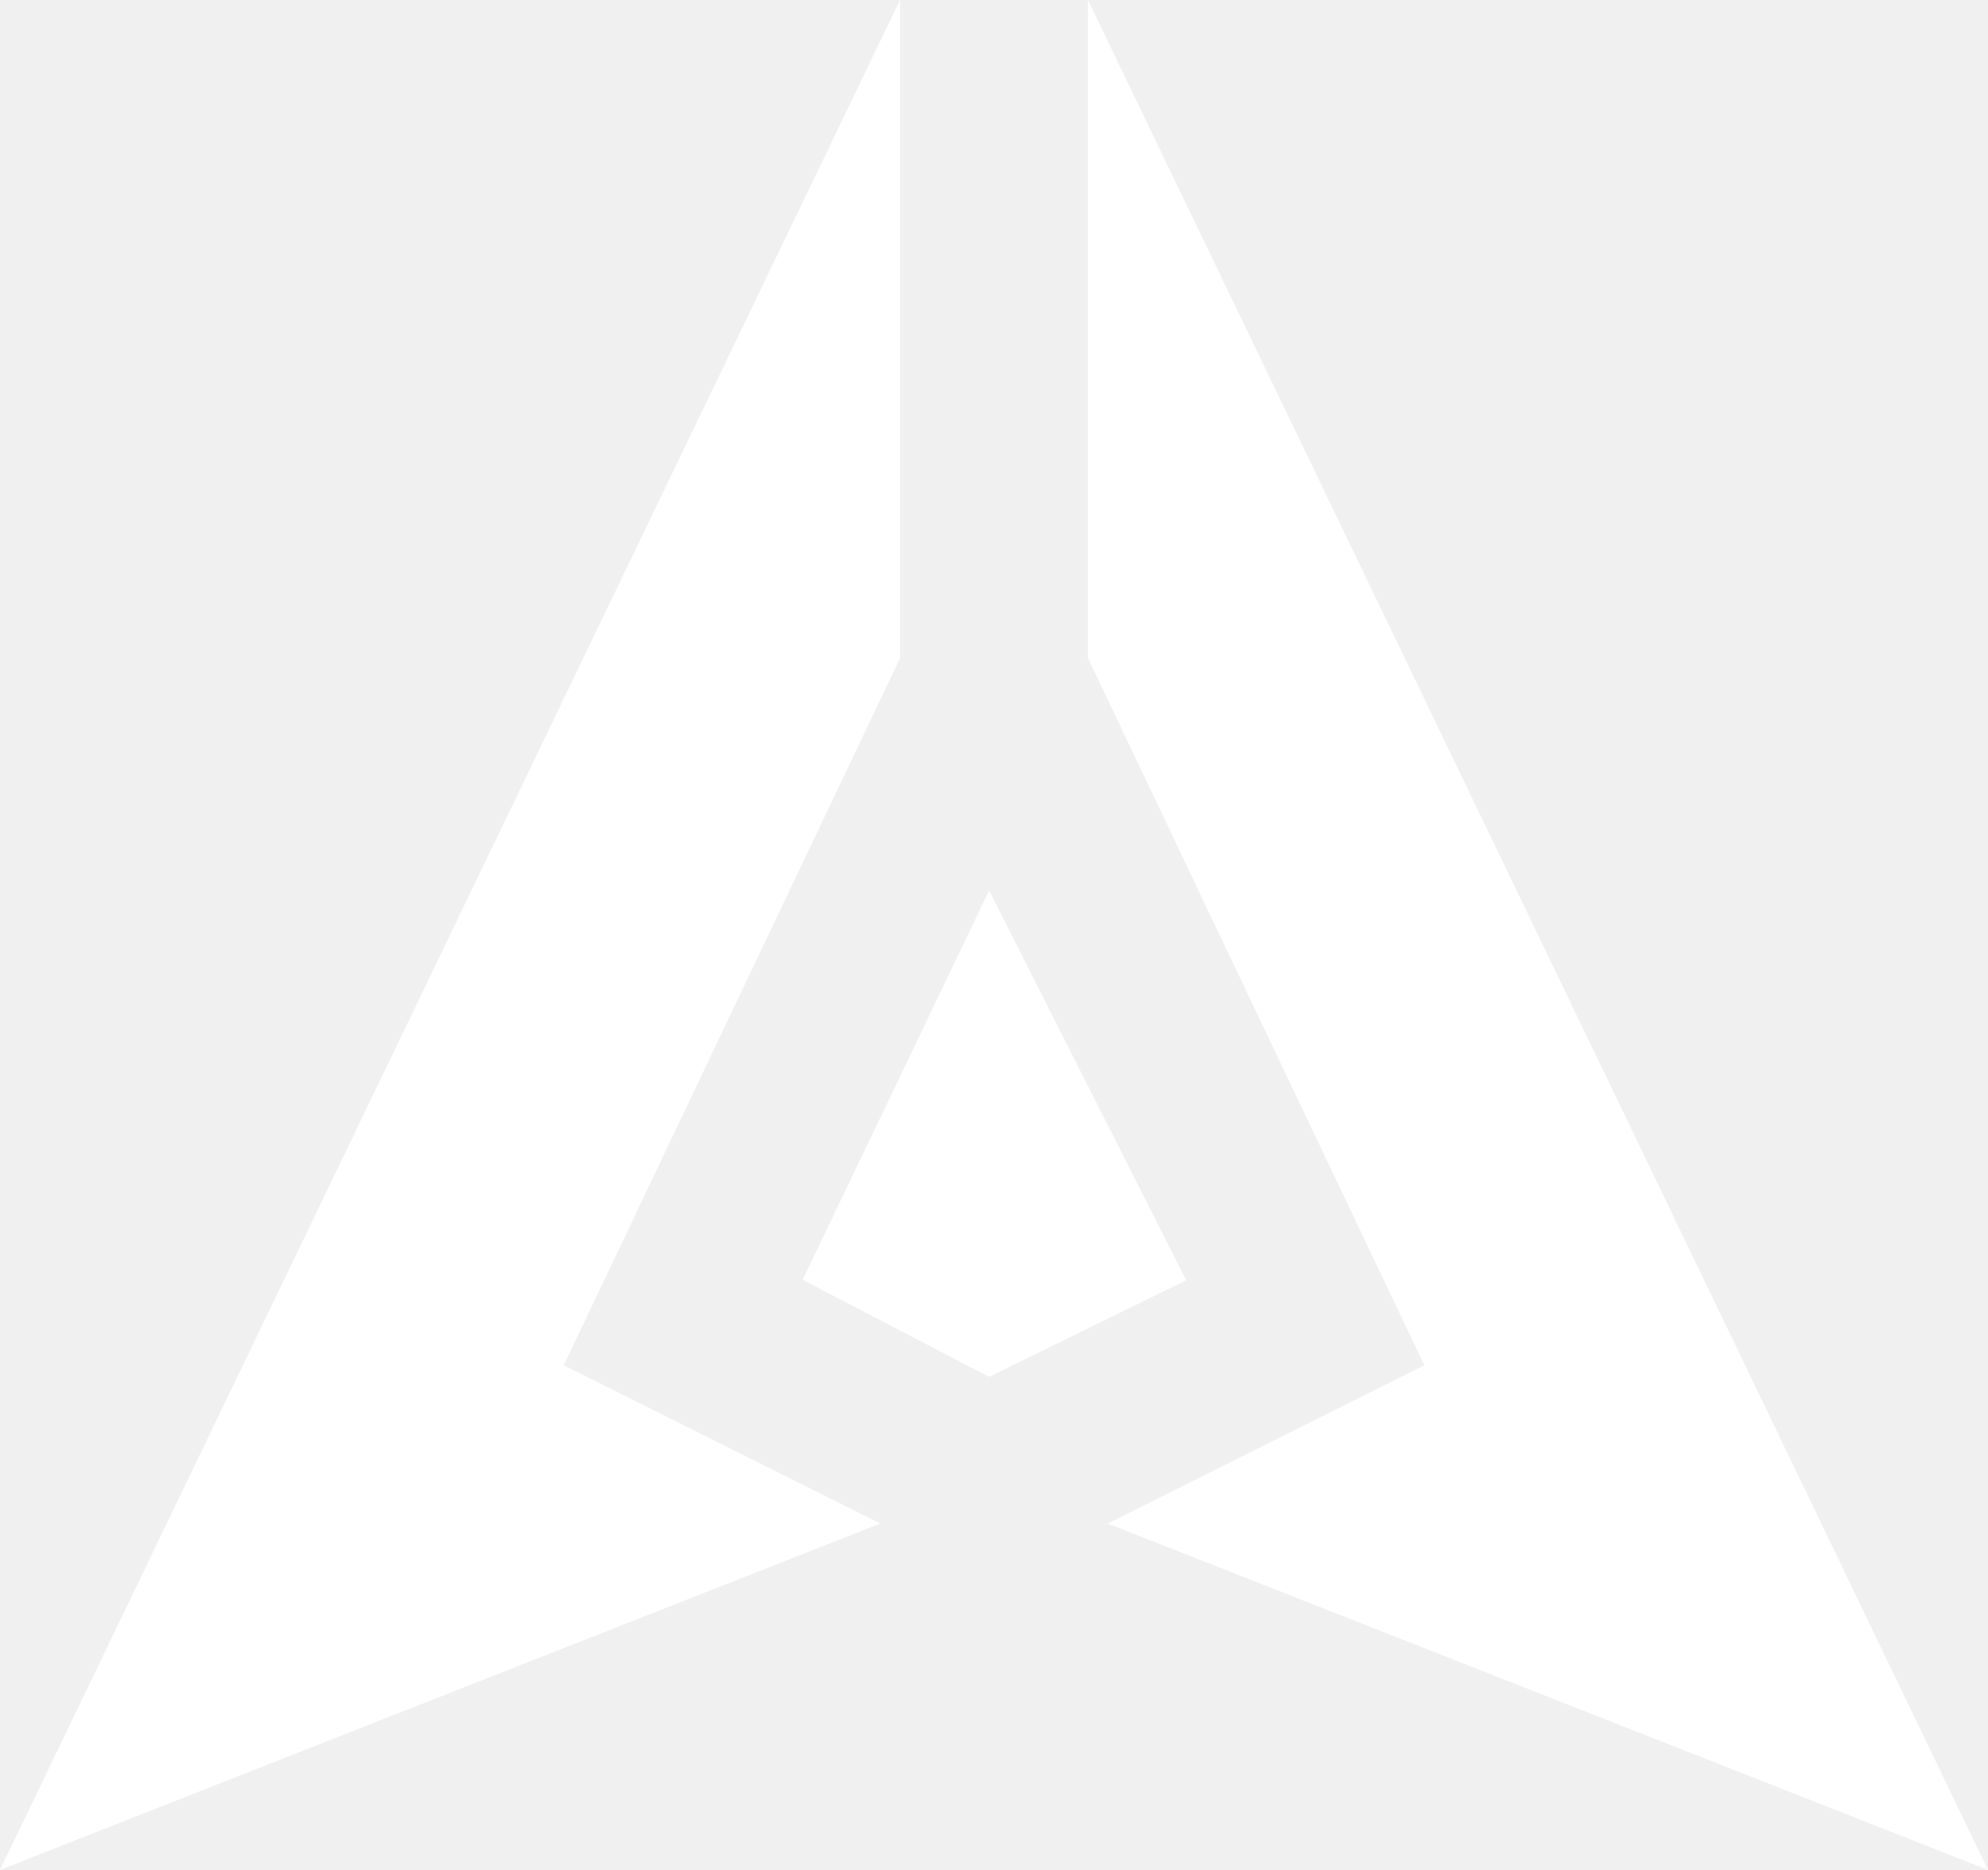
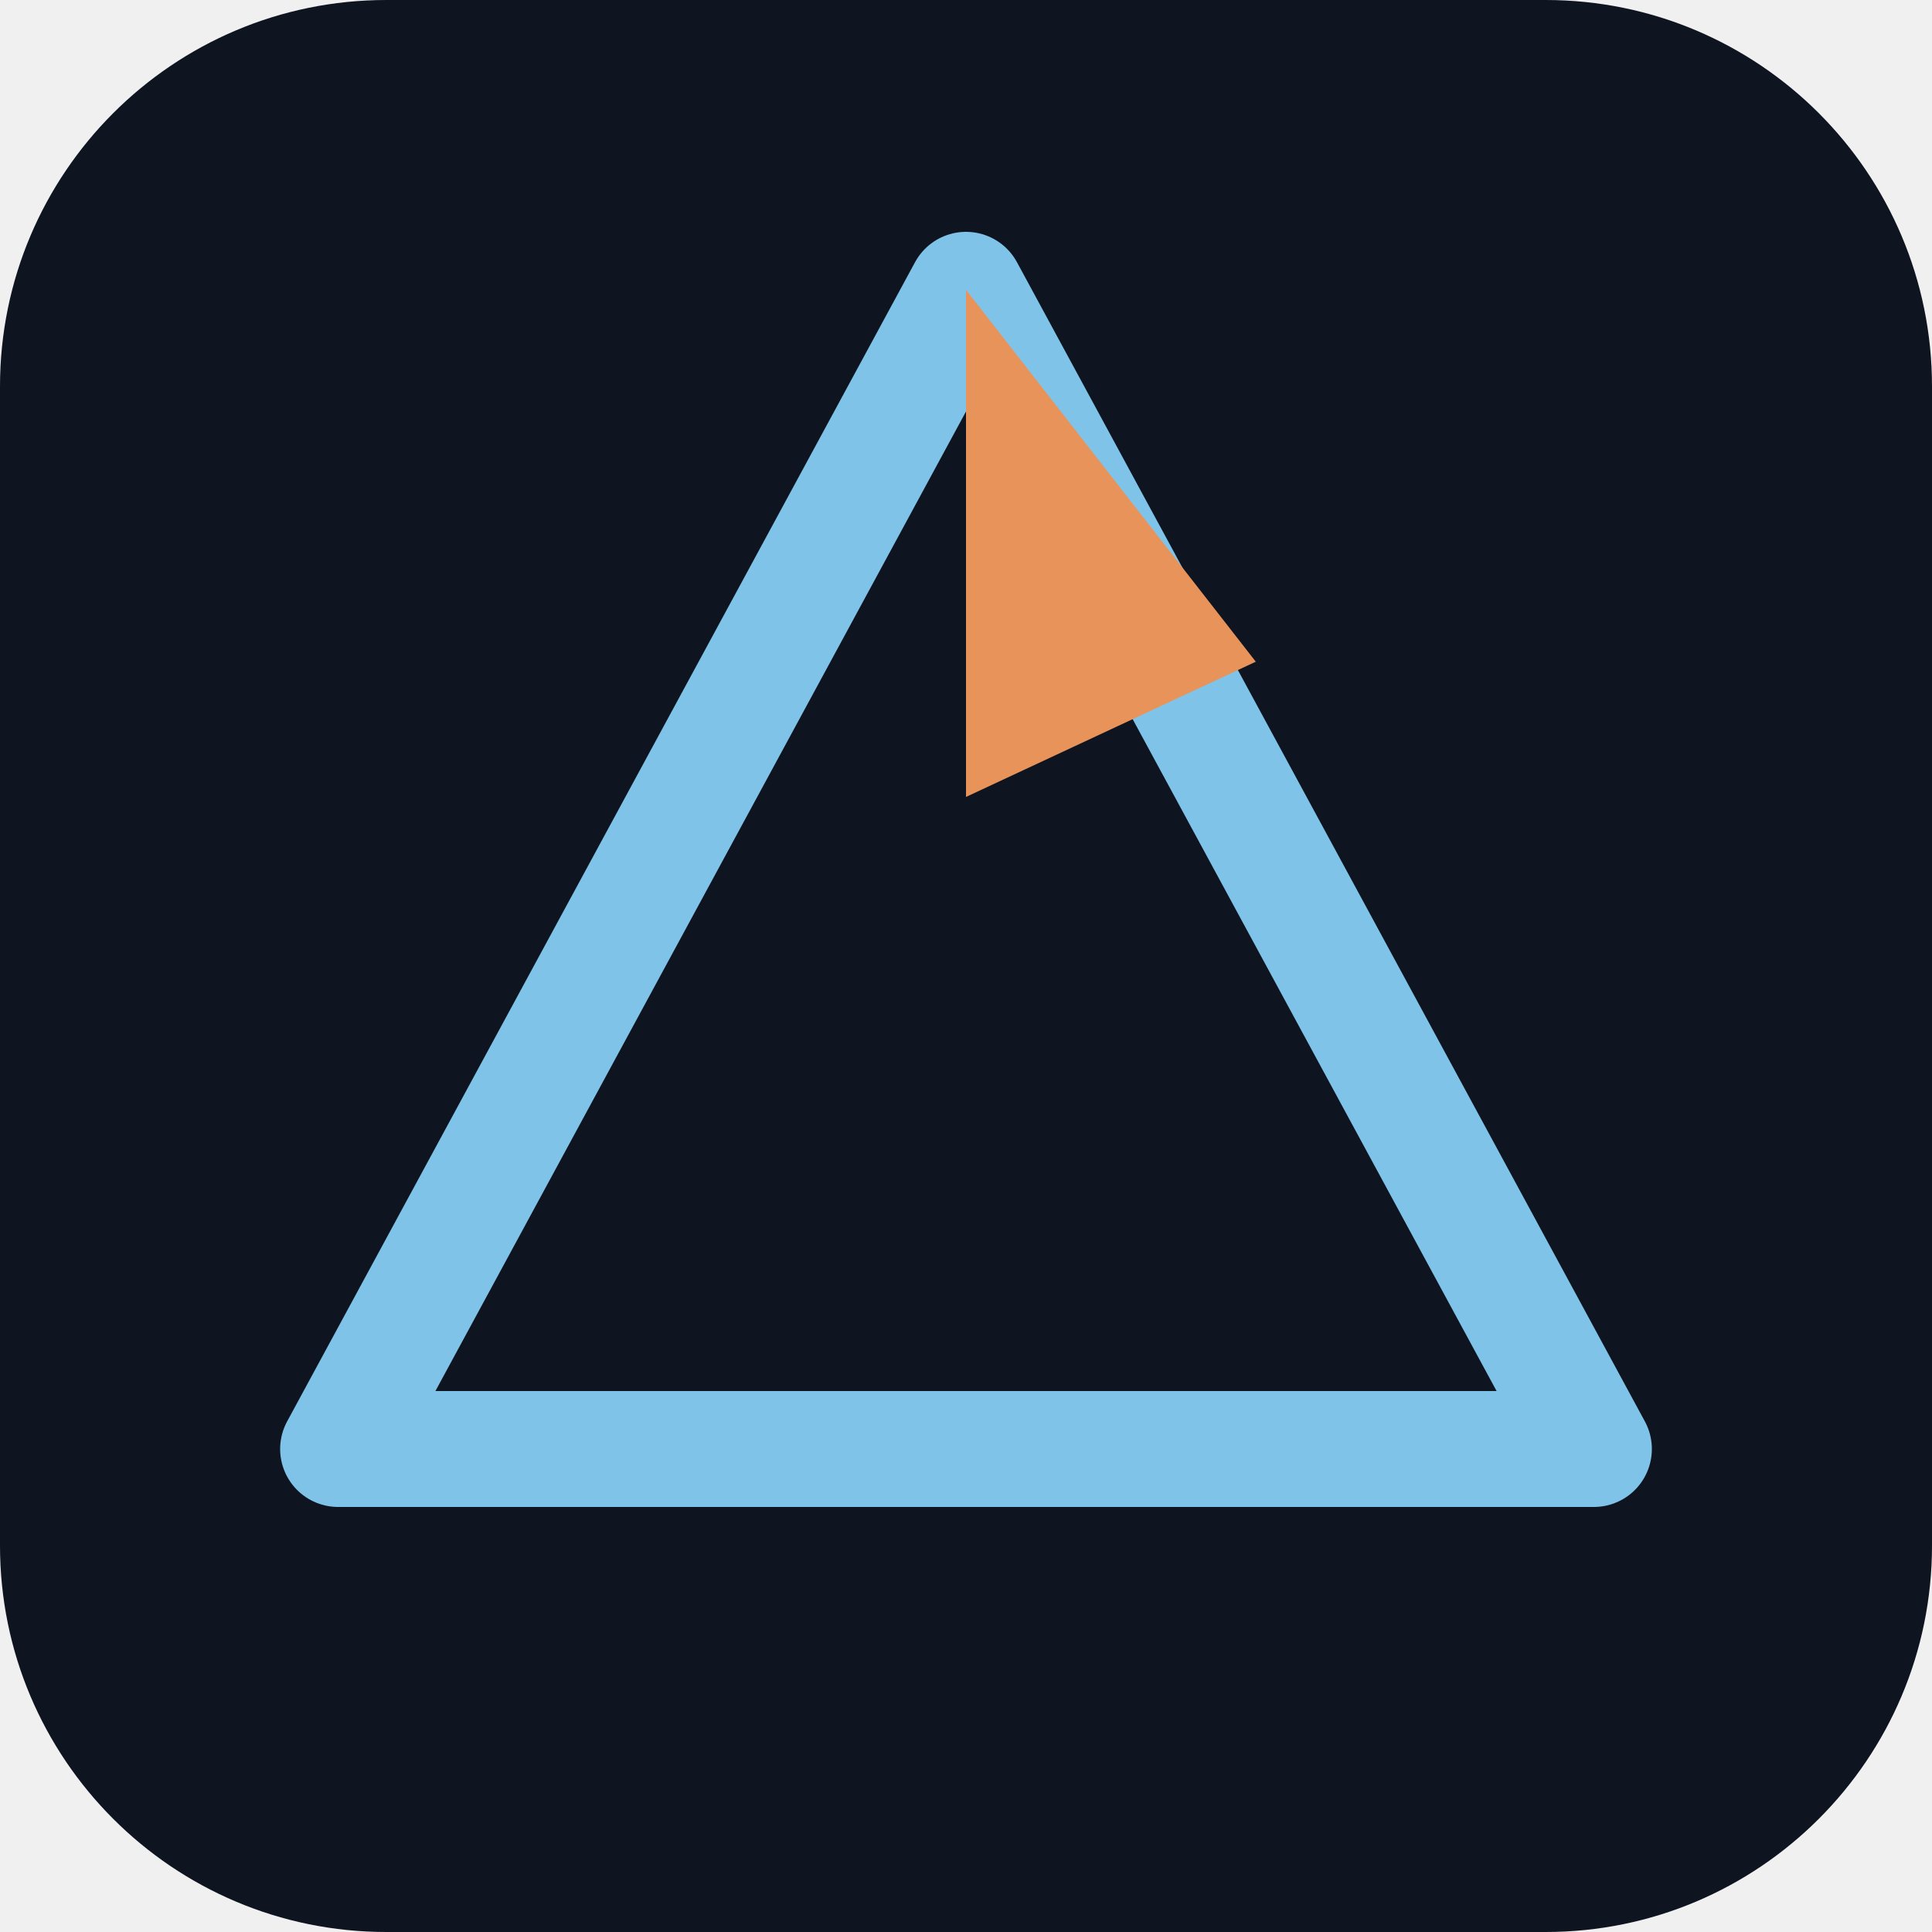
- <svg xmlns="http://www.w3.org/2000/svg" viewBox="0 0 97.76 91.93">
-   <path fill="#FFFFFF" d="M44.26 32.35L27.72 67.12L43.29 74.9L0 91.93L44.26 0L44.26 32.35ZM53.5 32.35L70.04 67.12L54.47 74.9L97.76 91.93L53.5 0L53.5 32.35ZM48.64 43.78L58.33 62.94L48.64 67.69L39.47 62.92L48.64 43.78Z" />
+ <svg xmlns="http://www.w3.org/2000/svg" viewBox="0 0 40 40">
+   <rect width="40" height="40" rx="8" fill="#0E1420" />
+   <path d="M20 6 L33 30 H7 Z" fill="none" stroke="#7FC4E8" stroke-width="2.4" stroke-linejoin="round" />
+   <path d="M20 6 L20 16.5 L26 13.7 Z" fill="#E8935A" />
</svg>
